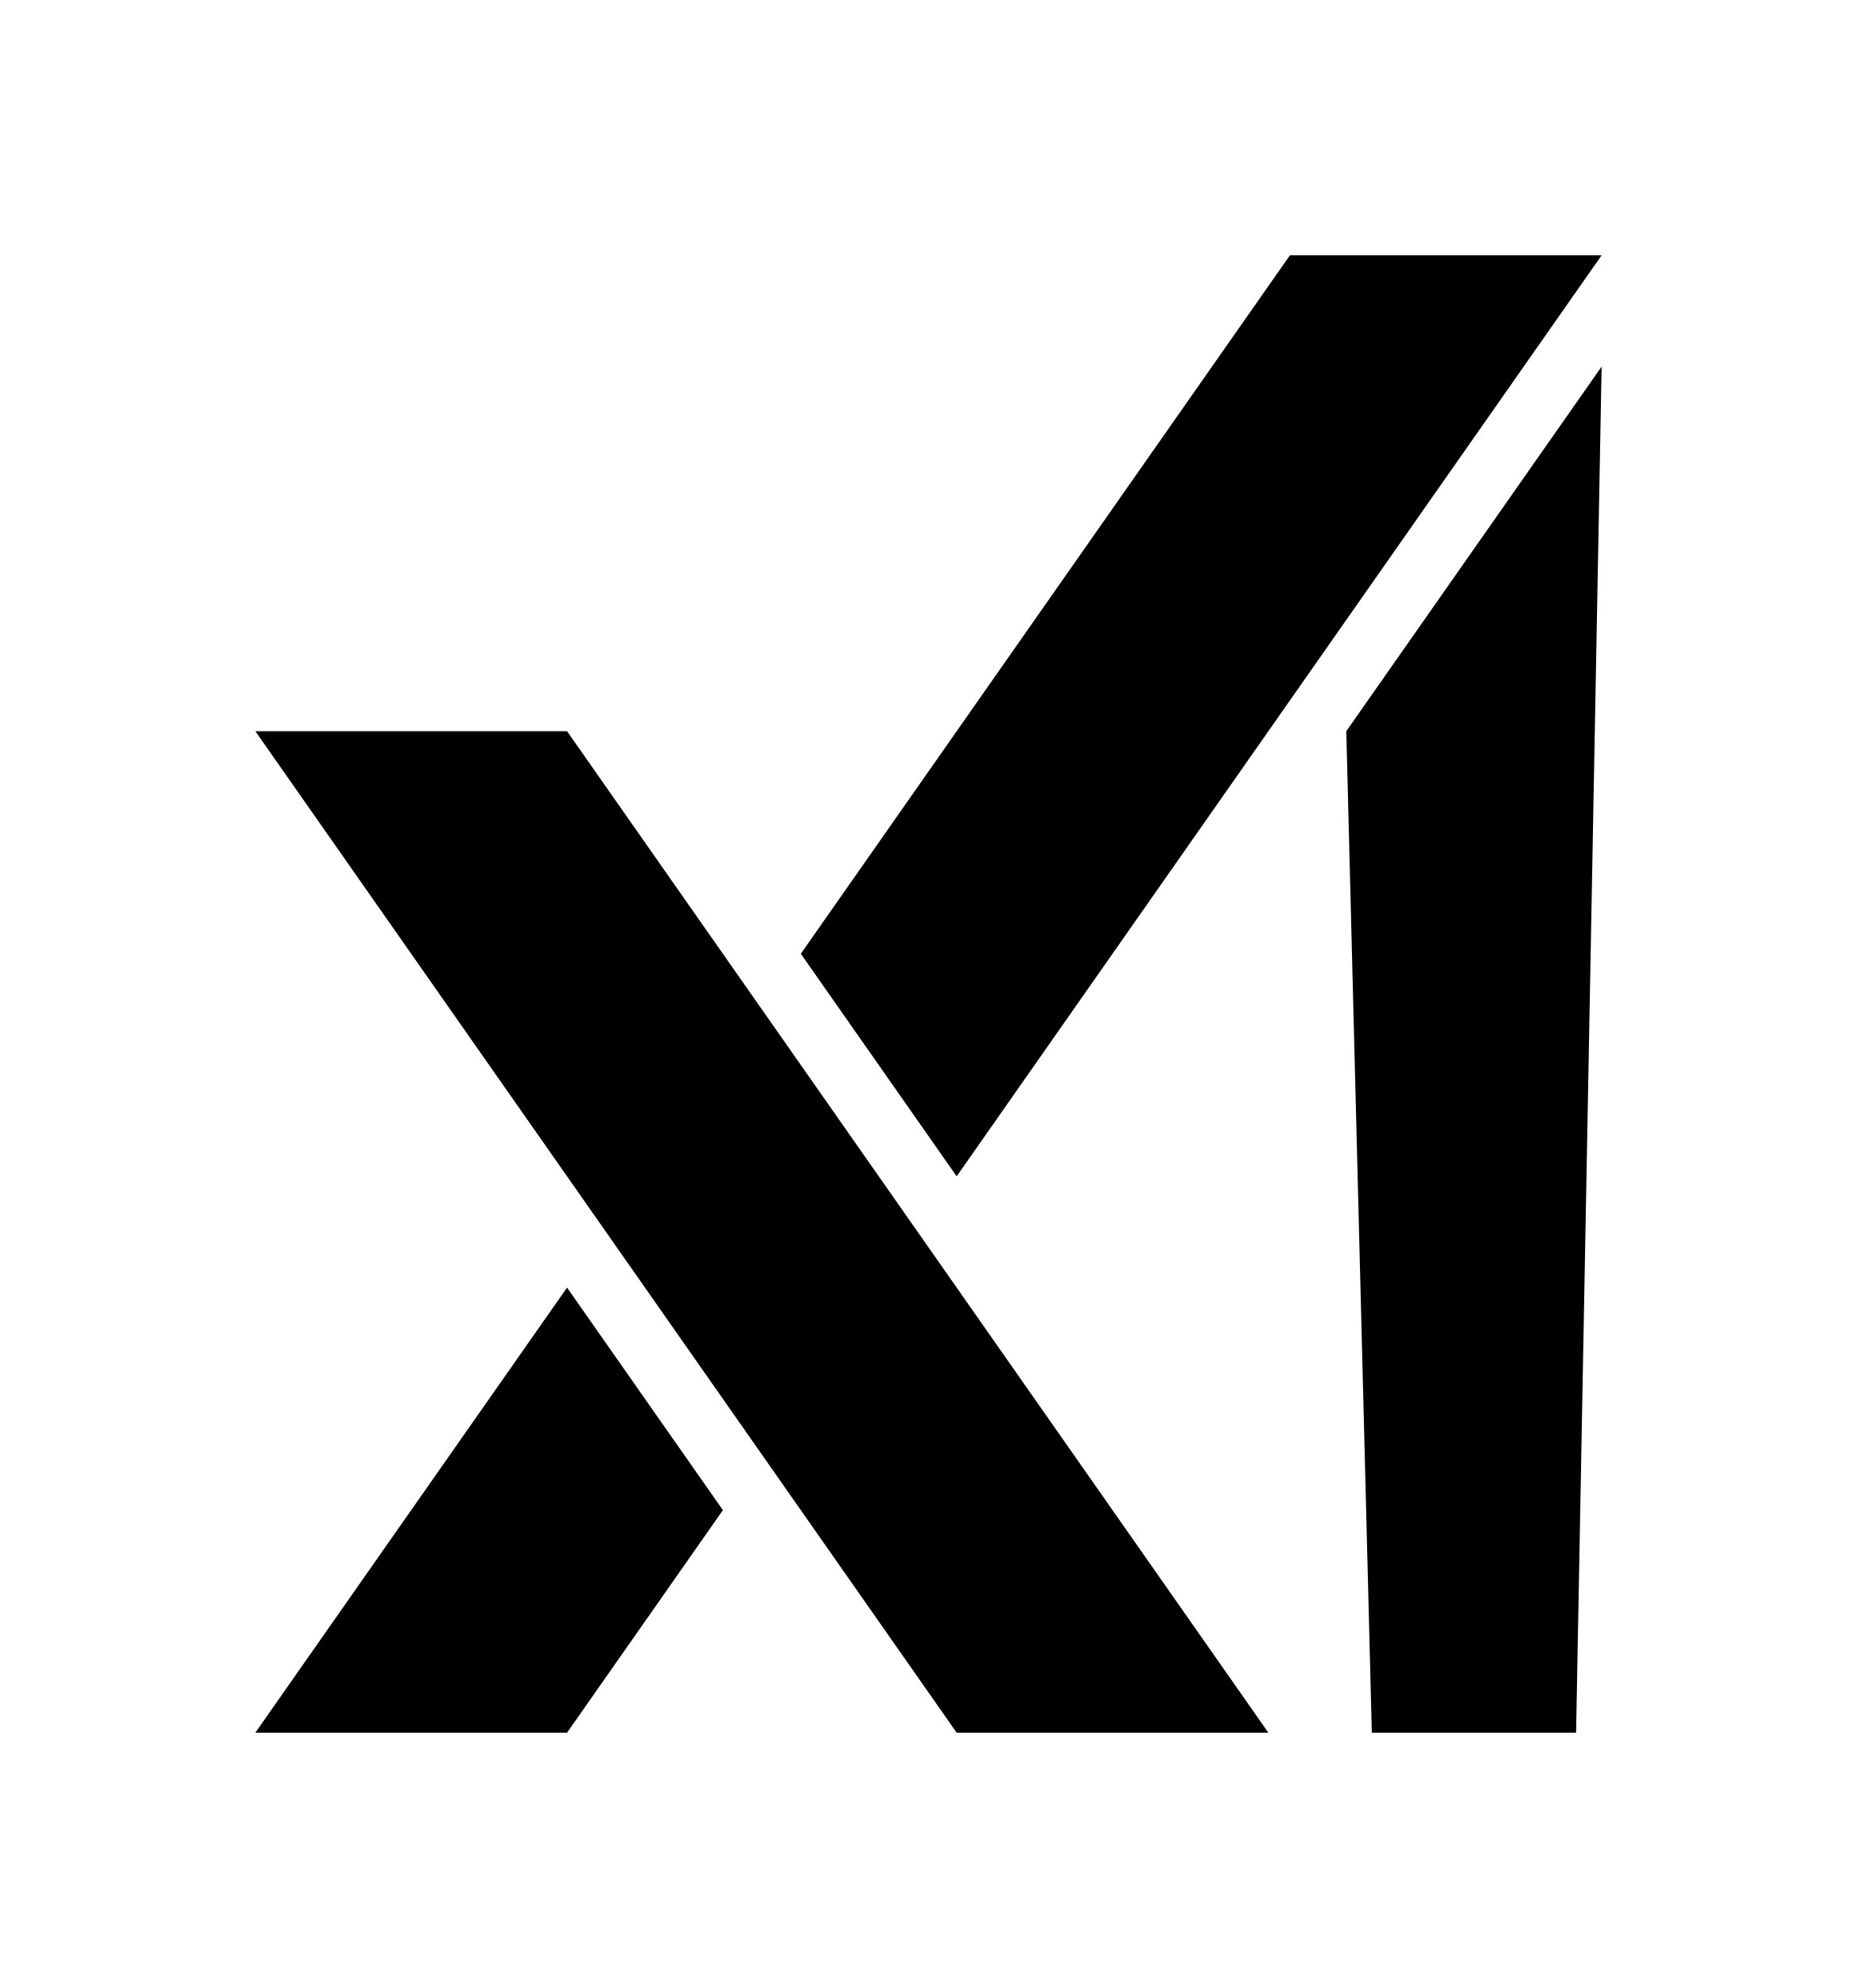
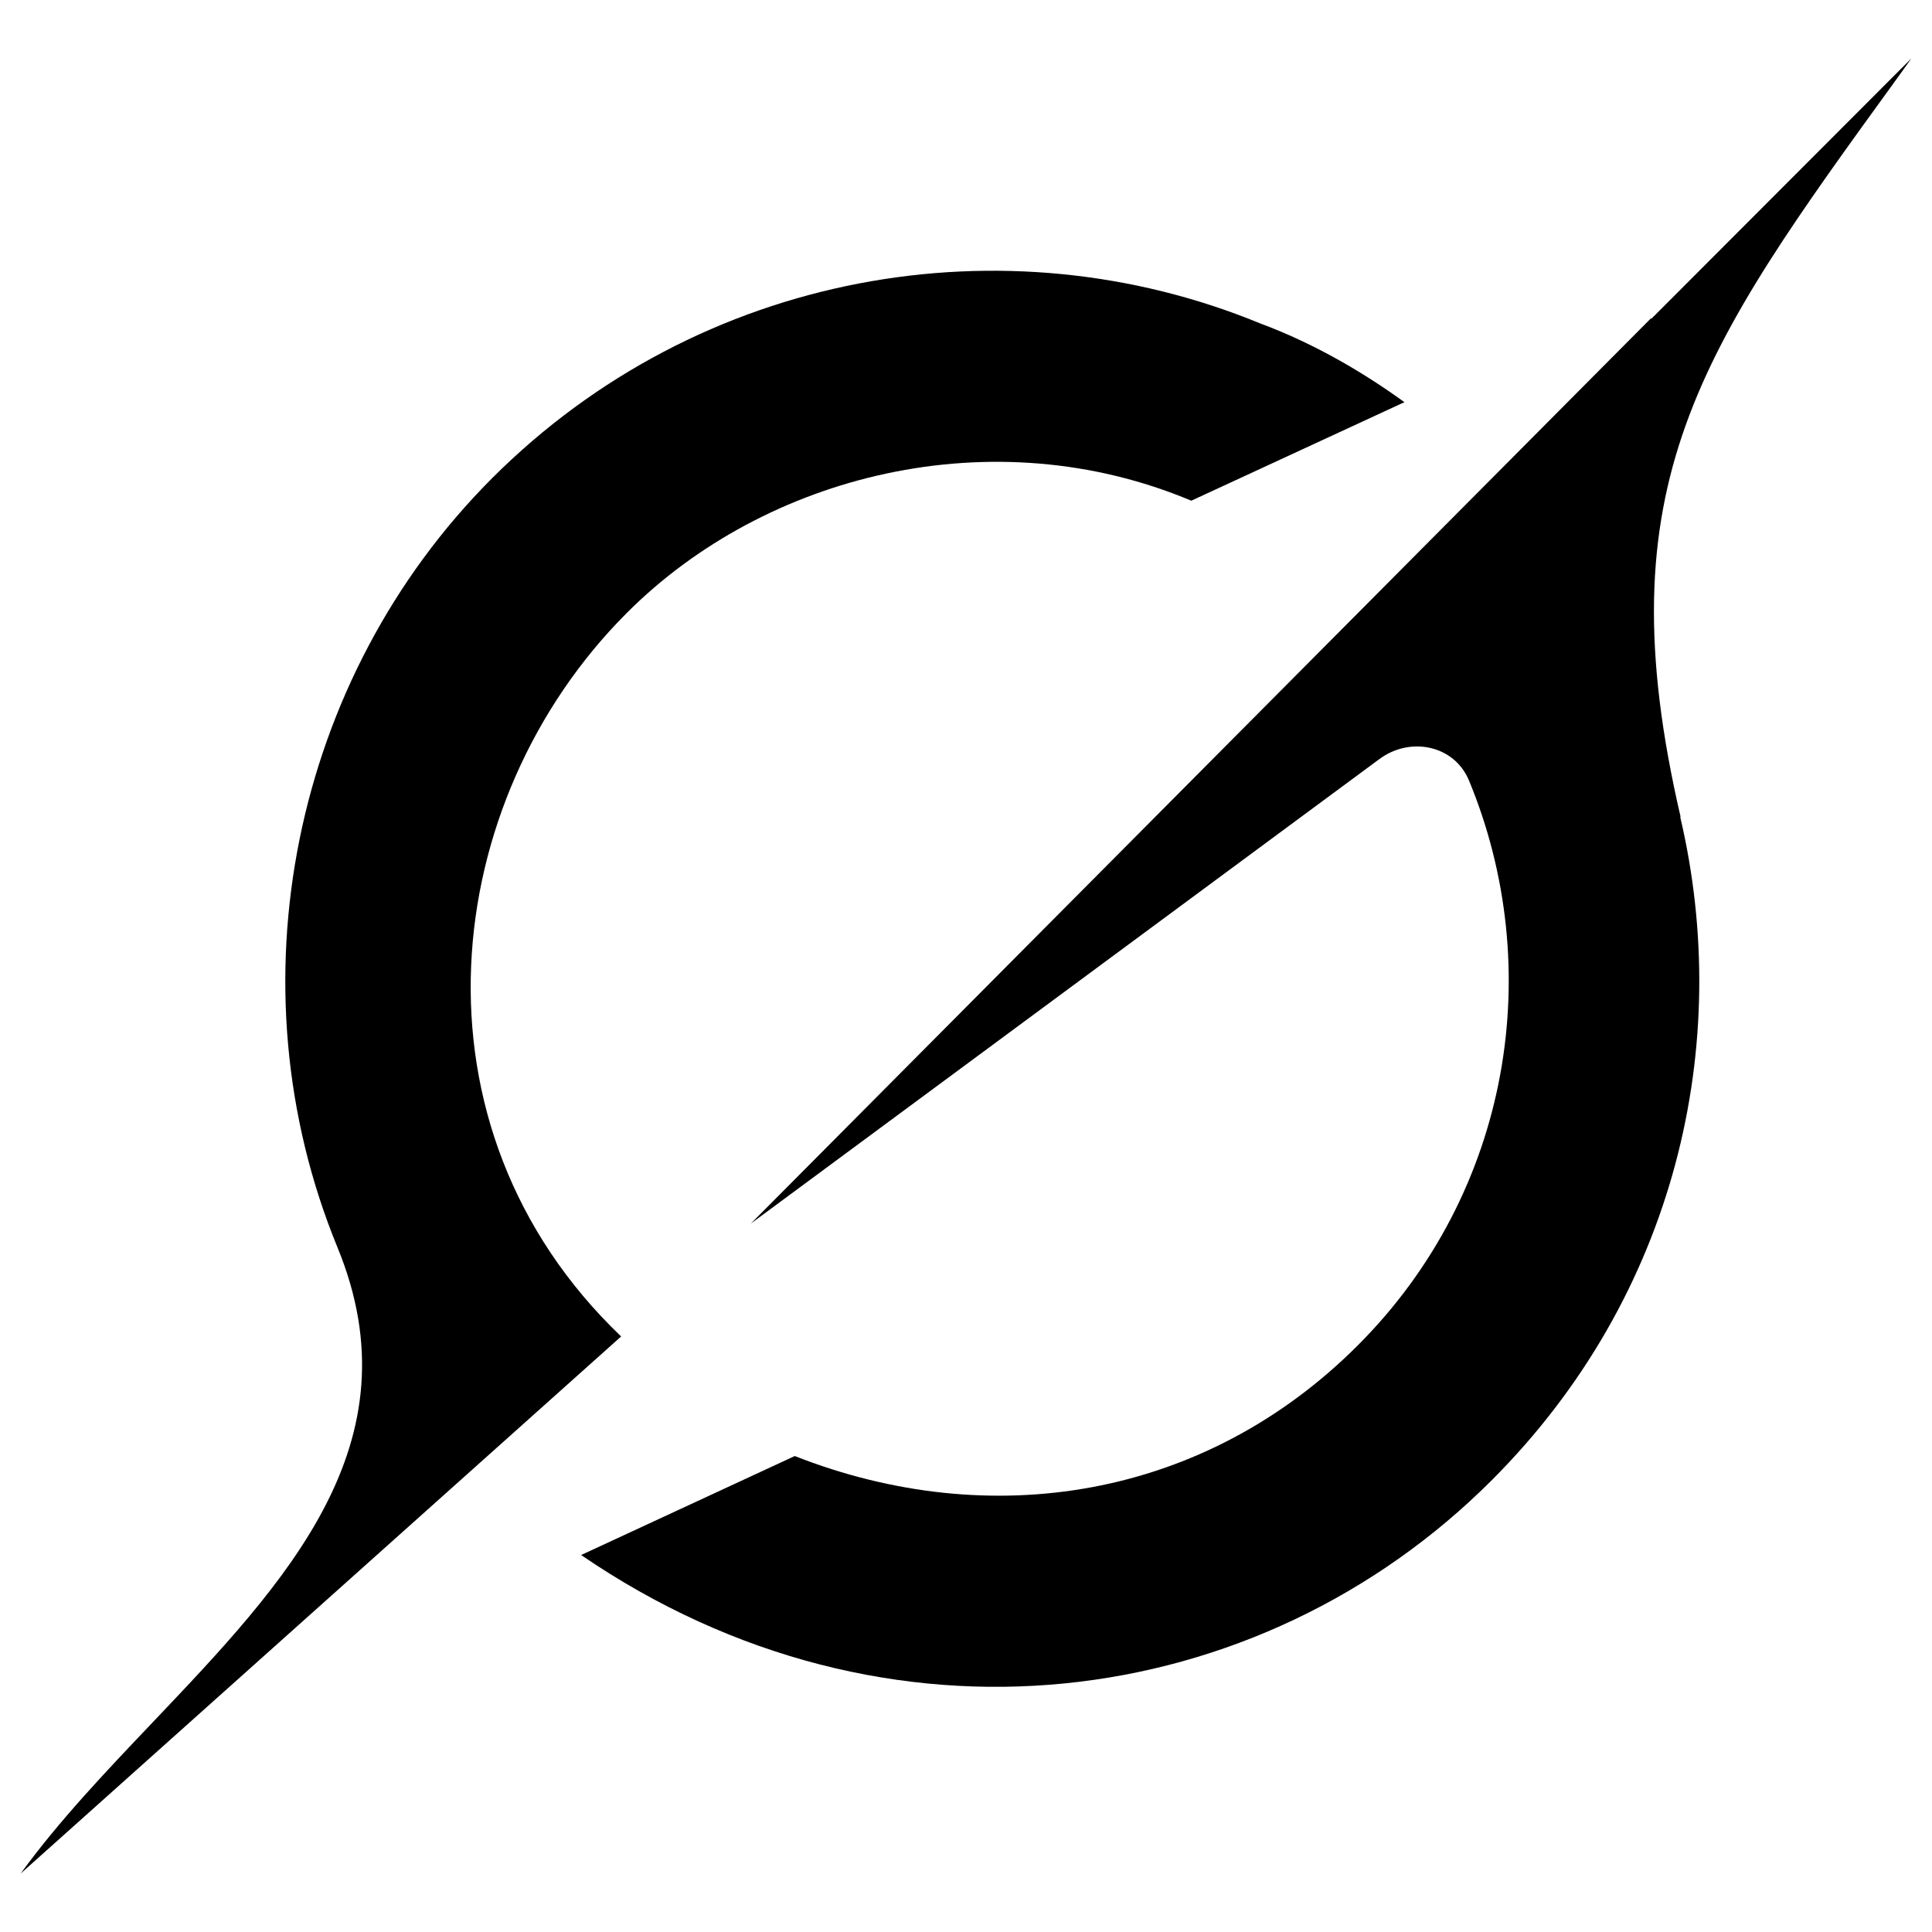
- <svg xmlns="http://www.w3.org/2000/svg" width="727.27" height="778.68" version="1.1" viewBox="0 0 727.27 778.68">
-   <polygon transform="translate(-134,-113.32)" points="508.67 574.07 761.27 213.32 639.19 213.32 447.64 486.9" fill="currentColor" />
-   <polygon transform="translate(-134,-113.32)" points="356.08 792 417.12 704.83 356.08 617.66 234 792" fill="currentColor" />
-   <polygon transform="translate(-134,-113.32)" points="508.67 792 630.75 792 356.08 399.72 234 399.72" fill="currentColor" />
-   <polygon transform="translate(-134,-113.32)" points="761.27 256.91 661.27 399.72 671.27 792 751.27 792" fill="currentColor" />
+ <svg xmlns="http://www.w3.org/2000/svg" width="100" height="100" viewBox="0 0 34.06 33" fill="none">
+   <path fill="currentColor" d="M13.237 21.041L24.319 12.851C24.862 12.449 25.638 12.606 25.897 13.229C27.26 16.518 26.651 20.471 23.94 23.185C21.23 25.899 17.458 26.494 14.011 25.139L10.245 26.884C15.646 30.581 22.205 29.666 26.304 25.56C29.555 22.305 30.562 17.868 29.62 13.867L29.629 13.876C28.264 7.998 29.965 5.649 33.449 0.845C33.531 0.731 33.614 0.617 33.696 0.5L29.111 5.091V5.076L13.234 21.044" />
+   <path fill="currentColor" d="M10.95 23.031C7.073 19.323 7.742 13.585 11.05 10.276C13.496 7.827 17.504 6.828 21.002 8.297L24.759 6.56C24.083 6.07 23.215 5.543 22.22 5.173C17.72 3.319 12.333 4.242 8.675 7.901C5.156 11.424 4.05 16.84 5.95 21.462C7.369 24.916 5.043 27.36 2.699 29.826C1.868 30.7 1.035 31.575 0.364 32.5L10.947 23.034" />
</svg>
